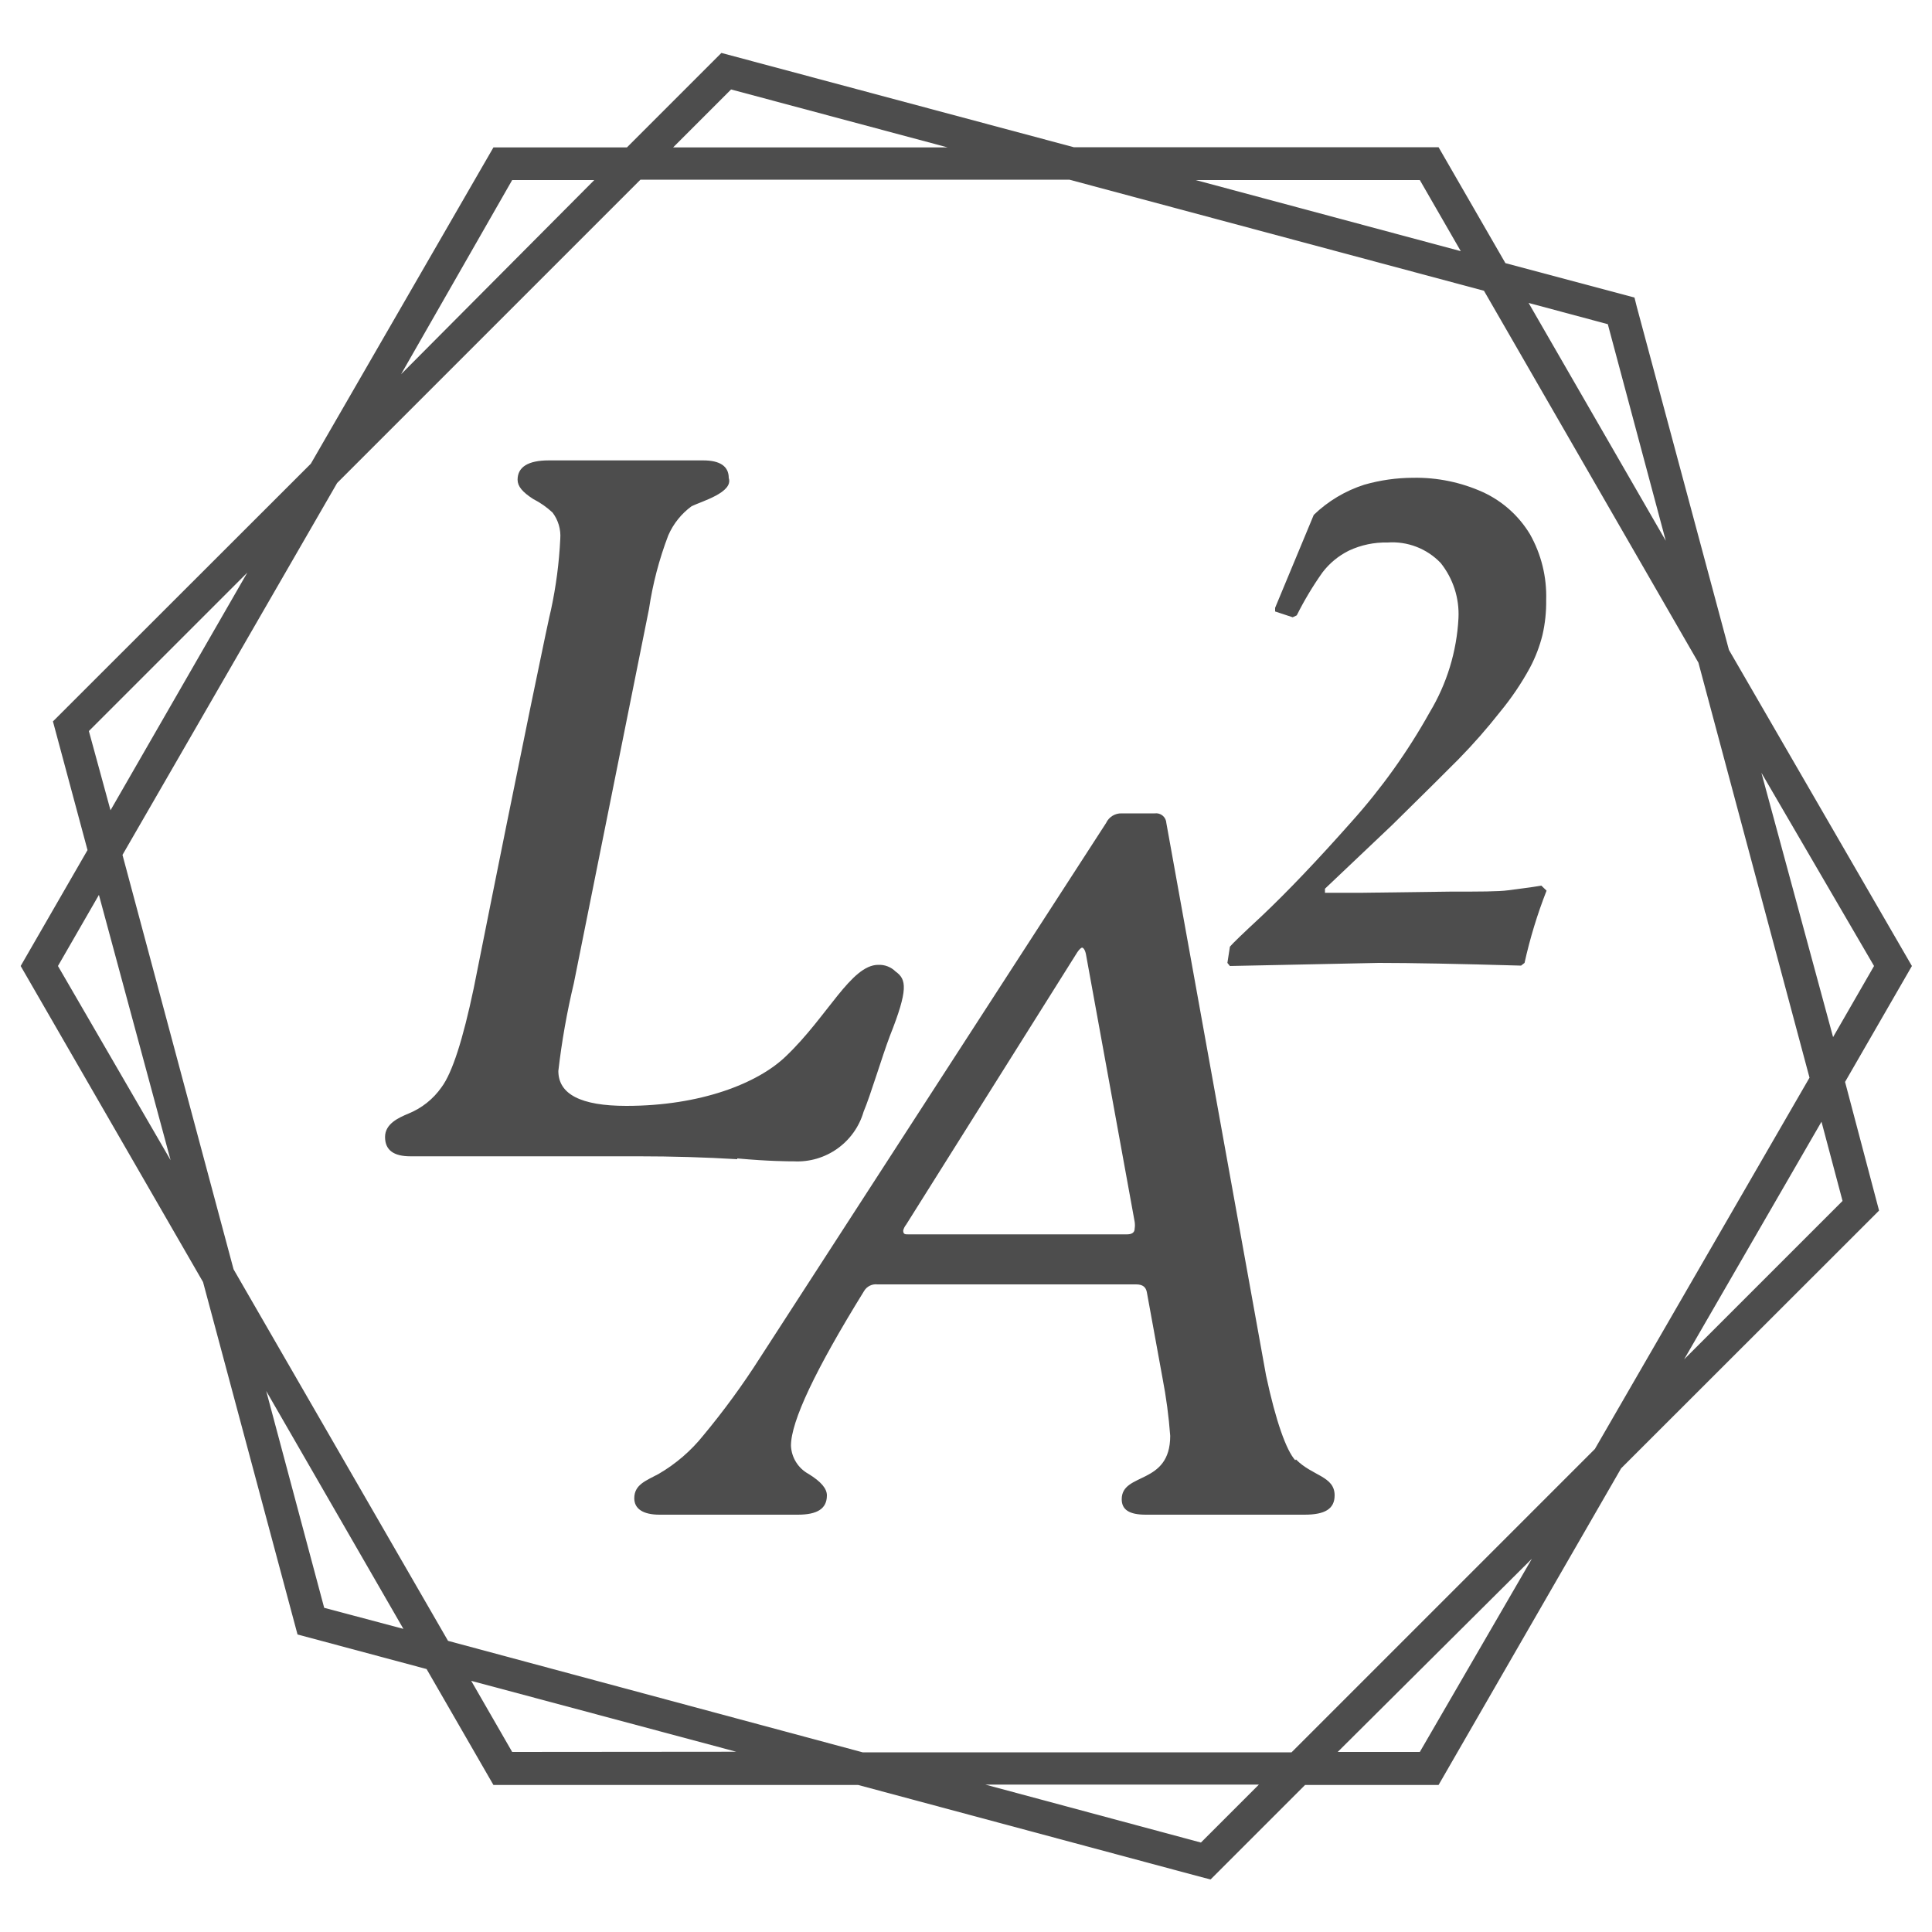
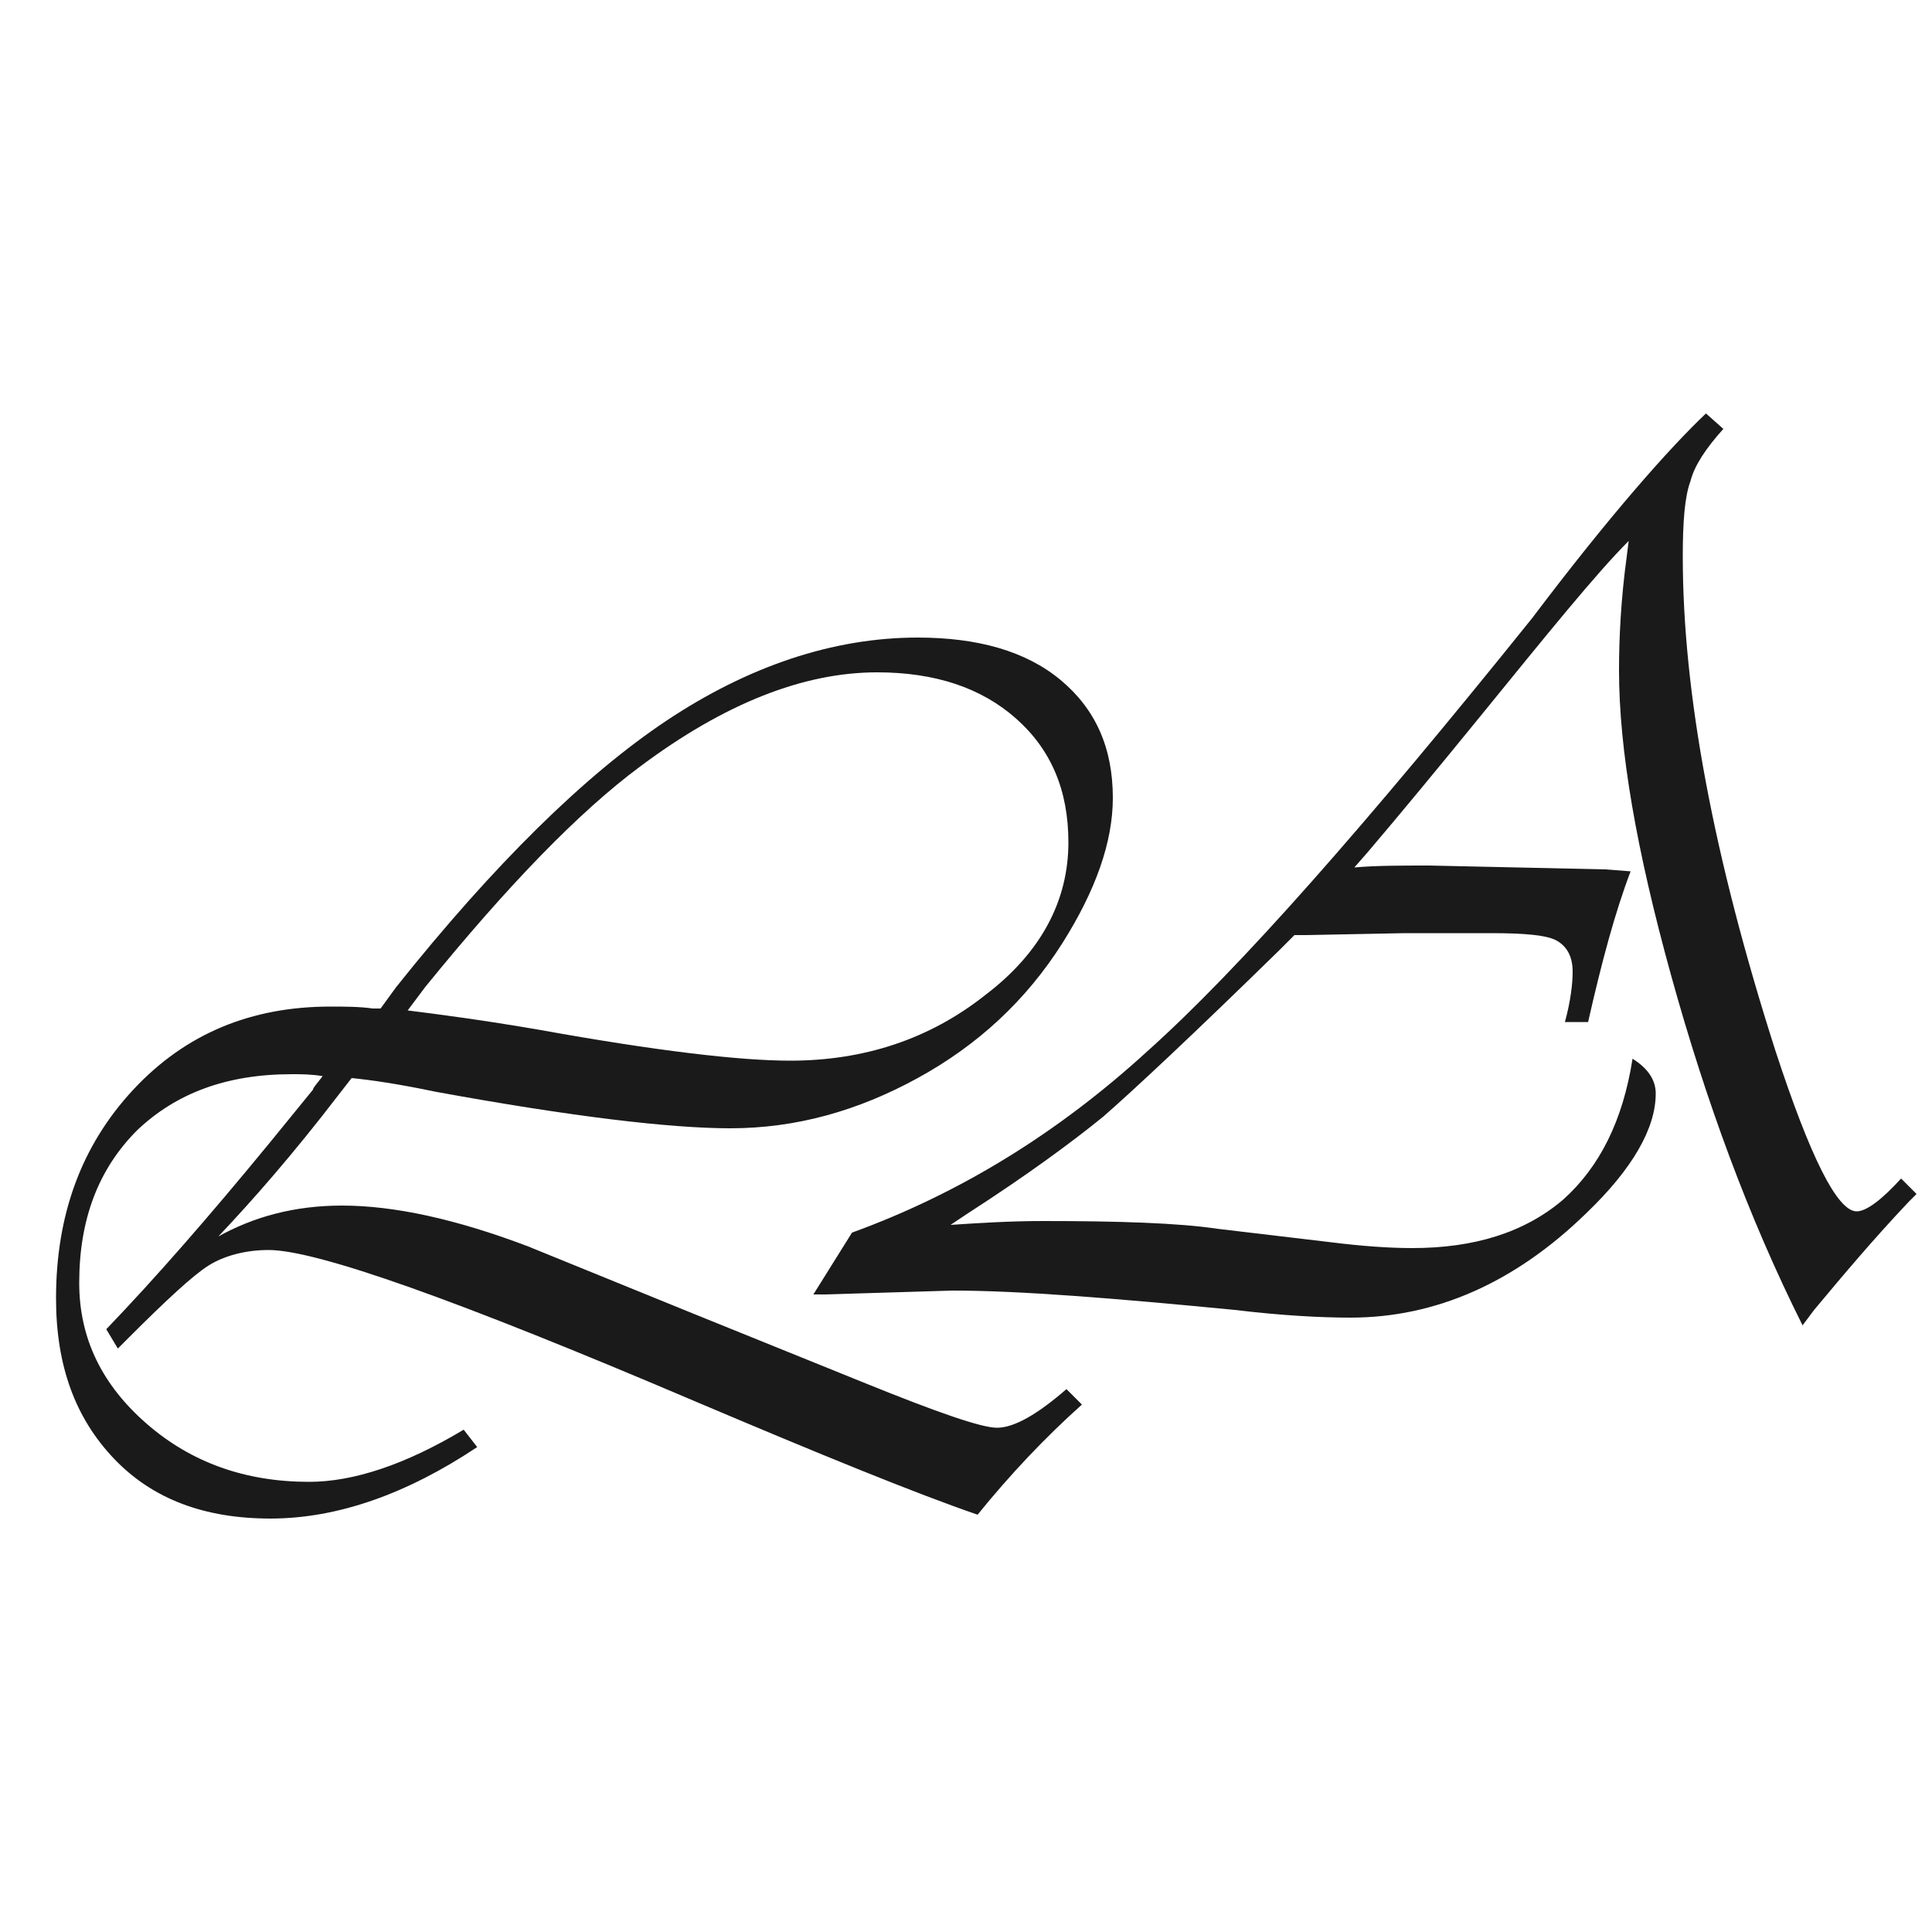
- <svg xmlns="http://www.w3.org/2000/svg" id="Capa_1" data-name="Capa 1" viewBox="0 0 100 100">
-   <defs>
-     <style>.cls-1{fill:#4d4d4d;}</style>
-   </defs>
-   <path class="cls-1" d="M94.28,58.06l1.09,4.1-8.2,8.2ZM73.49,90.68H69.24l10.05-10ZM62.16,95.37,51,92.37H65.16ZM26.51,90.68,24.39,87l13.72,3.67Zm-9.73-7.46L13.78,72l7.1,12.31ZM3,50l2.12-3.68L8.83,60.05Zm1.6-12.16,8.2-8.2L5.72,41.94ZM26.51,9.32h4.25l-10,10.05ZM37.84,4.63l11.21,3H34.84ZM73.49,9.32,75.61,13,61.89,9.32Zm9.73,7.46,3,11.21-7.1-12.31Zm10.44,39L82.55,75l-15.7,15.7H44.65L23.19,84.93,12.09,65.7,6.34,44.25,17.45,25l15.7-15.7h22.2l21.46,5.75L87.91,34.3ZM97,50l-2.12,3.68L91.17,40Zm-1.5,6,3.46-6L89.49,33.64,84.72,15.88l-.12-.48-6.68-1.78-3.46-6H55.58L37.34,2.74,32.45,7.63H25.54L16.09,24,2.74,37.34,4.53,44,1.07,50l9.44,16.36L15.4,84.6l6.68,1.79,3.46,6H44.42l17.77,4.77.47.12,4.89-4.89h6.91L83.91,76,97.26,62.66ZM38.16,60c-1.66-.1-3.37-.15-5.14-.15H21.24c-.85,0-1.31-.31-1.31-1s.71-1,1.21-1.21a3.86,3.86,0,0,0,1.71-1.36c.56-.75,1.11-2.47,1.67-5.13,2.56-12.84,3.92-19.33,4-19.59A22.56,22.56,0,0,0,29,27.89a2,2,0,0,0-.4-1.36,4.38,4.38,0,0,0-1-.7c-.56-.36-.81-.66-.81-1,0-.66.55-1,1.61-1h8c.86,0,1.32.3,1.32.91.25.75-1.41,1.21-1.92,1.46a3.7,3.7,0,0,0-1.21,1.51,18.2,18.2,0,0,0-1,3.82L29.7,50.9a38.73,38.73,0,0,0-.8,4.53c0,1.2,1.15,1.81,3.52,1.81,3.83,0,6.8-1.16,8.26-2.57,2.16-2.06,3.37-4.73,4.78-4.73a1.2,1.2,0,0,1,.9.35c.56.4.66.91-.3,3.33-.4,1.05-1,3.07-1.36,3.92a3.57,3.57,0,0,1-3.62,2.57c-.26,0-1.26,0-2.92-.15m20.2,3.93H47c-.15,0-.25,0-.25-.2a.77.77,0,0,1,.15-.3l8.86-14.1c.1-.15.2-.24.25-.24s.15.09.2.35l2.52,13.84a1.13,1.13,0,0,1,0,.35c0,.21-.15.3-.4.3m8.71,11.69c-.46-.51-1-2-1.51-4.39L60.37,42.6a.53.53,0,0,0-.6-.5H58.06a.86.86,0,0,0-.81.5L39.33,70.29a39.39,39.39,0,0,1-2.92,4,8.33,8.33,0,0,1-2.32,2c-.65.35-1.26.55-1.26,1.26,0,.55.46.85,1.31.85h7.15c1,0,1.51-.3,1.51-1,0-.35-.3-.71-.95-1.11a1.75,1.75,0,0,1-.91-1.46q0-1.89,3.78-8a.71.71,0,0,1,.7-.35H58.81c.35,0,.5.15.55.4l.81,4.44a25.76,25.76,0,0,1,.4,3c0,2.57-2.51,1.87-2.51,3.28,0,.55.4.8,1.25.8h8.21c1.06,0,1.56-.3,1.56-1,0-1-1.16-1-2-1.86M63.66,50l-.13-.16.13-.84c.14-.17.69-.7,1.64-1.58q2-1.89,4.65-4.88A31.37,31.37,0,0,0,74,36.87,10.5,10.5,0,0,0,75.49,32a4.24,4.24,0,0,0-.92-2.86,3.46,3.46,0,0,0-2.75-1.06,4.47,4.47,0,0,0-2,.42,3.89,3.89,0,0,0-1.37,1.13,17,17,0,0,0-1.33,2.22l-.21.1L66,31.65,66,31.46l2-4.81a6.74,6.74,0,0,1,2.61-1.56,9.26,9.26,0,0,1,2.53-.36,8.41,8.41,0,0,1,3.63.75,5.56,5.56,0,0,1,2.42,2.17,6.52,6.52,0,0,1,.84,3.4,7.62,7.62,0,0,1-.19,1.81,7.42,7.42,0,0,1-.65,1.7,14.47,14.47,0,0,1-1.54,2.28,30.07,30.07,0,0,1-2.16,2.46c-.72.72-1.86,1.86-3.43,3.4L68.58,46v.21l1.93,0,4.56-.06c1.51,0,2.51,0,3-.07s1.07-.13,1.71-.24l.27.26a25.13,25.13,0,0,0-1.14,3.74l-.18.14q-4.86-.14-7.37-.14Z" />
+ <svg xmlns="http://www.w3.org/2000/svg" version="1.1" id="Capa_1" x="0px" y="0px" viewBox="0 0 100 100" style="enable-background:new 0 0 100 100;" xml:space="preserve">
+   <style type="text/css">
+ 	.st0{fill:#1A1A1A;}
+ </style>
+   <g>
+     <path class="st0" d="M18.2,55.8l-0.7,0.9c-2.3,3-4.4,5.4-6.2,7.3c1.8-1,3.9-1.6,6.4-1.6c2.7,0,5.9,0.7,9.6,2.1l8.6,3.5l8.9,3.6   c3.7,1.5,6,2.3,6.8,2.3c0.9,0,2.1-0.7,3.6-2l0.8,0.8c-1.9,1.7-3.7,3.6-5.4,5.7c-3.2-1.1-8.1-3.1-14.7-5.9   c-12.2-5.2-19.5-7.8-22-7.8c-1.2,0-2.3,0.3-3.1,0.8c-0.8,0.5-2.2,1.8-4.1,3.7l-0.6,0.6l-0.6-1c2.5-2.6,5.3-5.8,8.5-9.7l2.2-2.7   c0-0.1,0.2-0.3,0.5-0.7c-0.6-0.1-1.1-0.1-1.6-0.1c-3.4,0-6,1-8,2.9c-2,2-3,4.6-3,7.9c0,2.9,1.2,5.3,3.5,7.3c2.3,2,5.1,3,8.4,3   c2.3,0,5-0.9,8-2.7l0.7,0.9c-3.6,2.4-7.2,3.7-10.7,3.7c-3.4,0-6.1-1-8.1-3.1c-2-2.1-3-4.8-3-8.3c0-4.3,1.3-7.9,4-10.8   c2.7-2.9,6.1-4.3,10.2-4.3c0.7,0,1.5,0,2.2,0.1l0.4,0l0.8-1.1c5.1-6.4,9.8-11,14-13.8c4.2-2.8,8.6-4.3,13-4.3   c3.1,0,5.6,0.7,7.4,2.2s2.7,3.5,2.7,6.1c0,2.3-0.9,4.8-2.6,7.5c-1.9,3-4.4,5.3-7.5,7c-3.1,1.7-6.3,2.6-9.7,2.6   c-3.1,0-8.2-0.6-15.3-1.9C20.6,56.1,19.2,55.9,18.2,55.8z M21.1,52.3c1.6,0.2,3.9,0.5,6.8,1c6.1,1.1,10.4,1.6,13,1.6   c3.8,0,7.2-1.1,10.1-3.4c2.9-2.2,4.3-4.9,4.3-7.9c0-2.7-0.9-4.8-2.7-6.4c-1.8-1.6-4.2-2.4-7.2-2.4c-3.8,0-7.9,1.6-12.3,4.9   c-3.1,2.3-6.8,6.1-11.1,11.4L21.1,52.3z" />
+     <path class="st0" d="M88.3,21.4l0.9,0.8c-0.9,1-1.5,1.9-1.7,2.7c-0.3,0.8-0.4,2.1-0.4,3.9c0,7.1,1.6,15.6,4.8,25.6   c1.8,5.5,3.2,8.3,4.2,8.3c0.5,0,1.3-0.6,2.3-1.7l0.8,0.8l-0.4,0.4c-1.8,1.9-3.4,3.8-4.9,5.6l-0.6,0.8C90.5,63,88.3,57,86.5,50.5   c-1.8-6.5-2.7-11.7-2.7-15.8c0-1.7,0.1-3.7,0.4-5.9l0.1-0.8c-1.7,1.7-4.2,4.8-7.7,9.1c-2.2,2.7-4.1,5-5.8,7l-0.7,0.8   c1.1-0.1,2.4-0.1,3.9-0.1l9.1,0.2l1.3,0.1c-0.8,2.1-1.5,4.7-2.2,7.8h-1.2c0.3-1.1,0.4-2,0.4-2.6c0-0.8-0.3-1.3-0.8-1.6   c-0.5-0.3-1.7-0.4-3.4-0.4h-4.5l-5.1,0.1l-0.6,0l-0.8,0.8c-4.5,4.4-7.5,7.2-9.1,8.6c-1.6,1.3-3.9,3-7,5l-0.9,0.6   c1.5-0.1,3.1-0.2,4.8-0.2c3.9,0,7,0.1,9,0.4l5.9,0.7c1.6,0.2,3,0.3,4.2,0.3c3.2,0,5.8-0.8,7.8-2.5c1.9-1.7,3.1-4.1,3.6-7.3   c0.8,0.5,1.2,1.1,1.2,1.8c0,1.8-1.2,3.9-3.6,6.2c-3.7,3.6-7.8,5.4-12.2,5.4c-1.5,0-3.5-0.1-6-0.4c-6.2-0.6-11.1-1-14.6-1l-6.6,0.2   h-0.6l2-3.2c5.5-2,10.6-5.1,15.3-9.4c4.7-4.2,11.3-11.7,19.9-22.4C83.3,26.7,86.4,23.2,88.3,21.4z" />
+   </g>
</svg>
